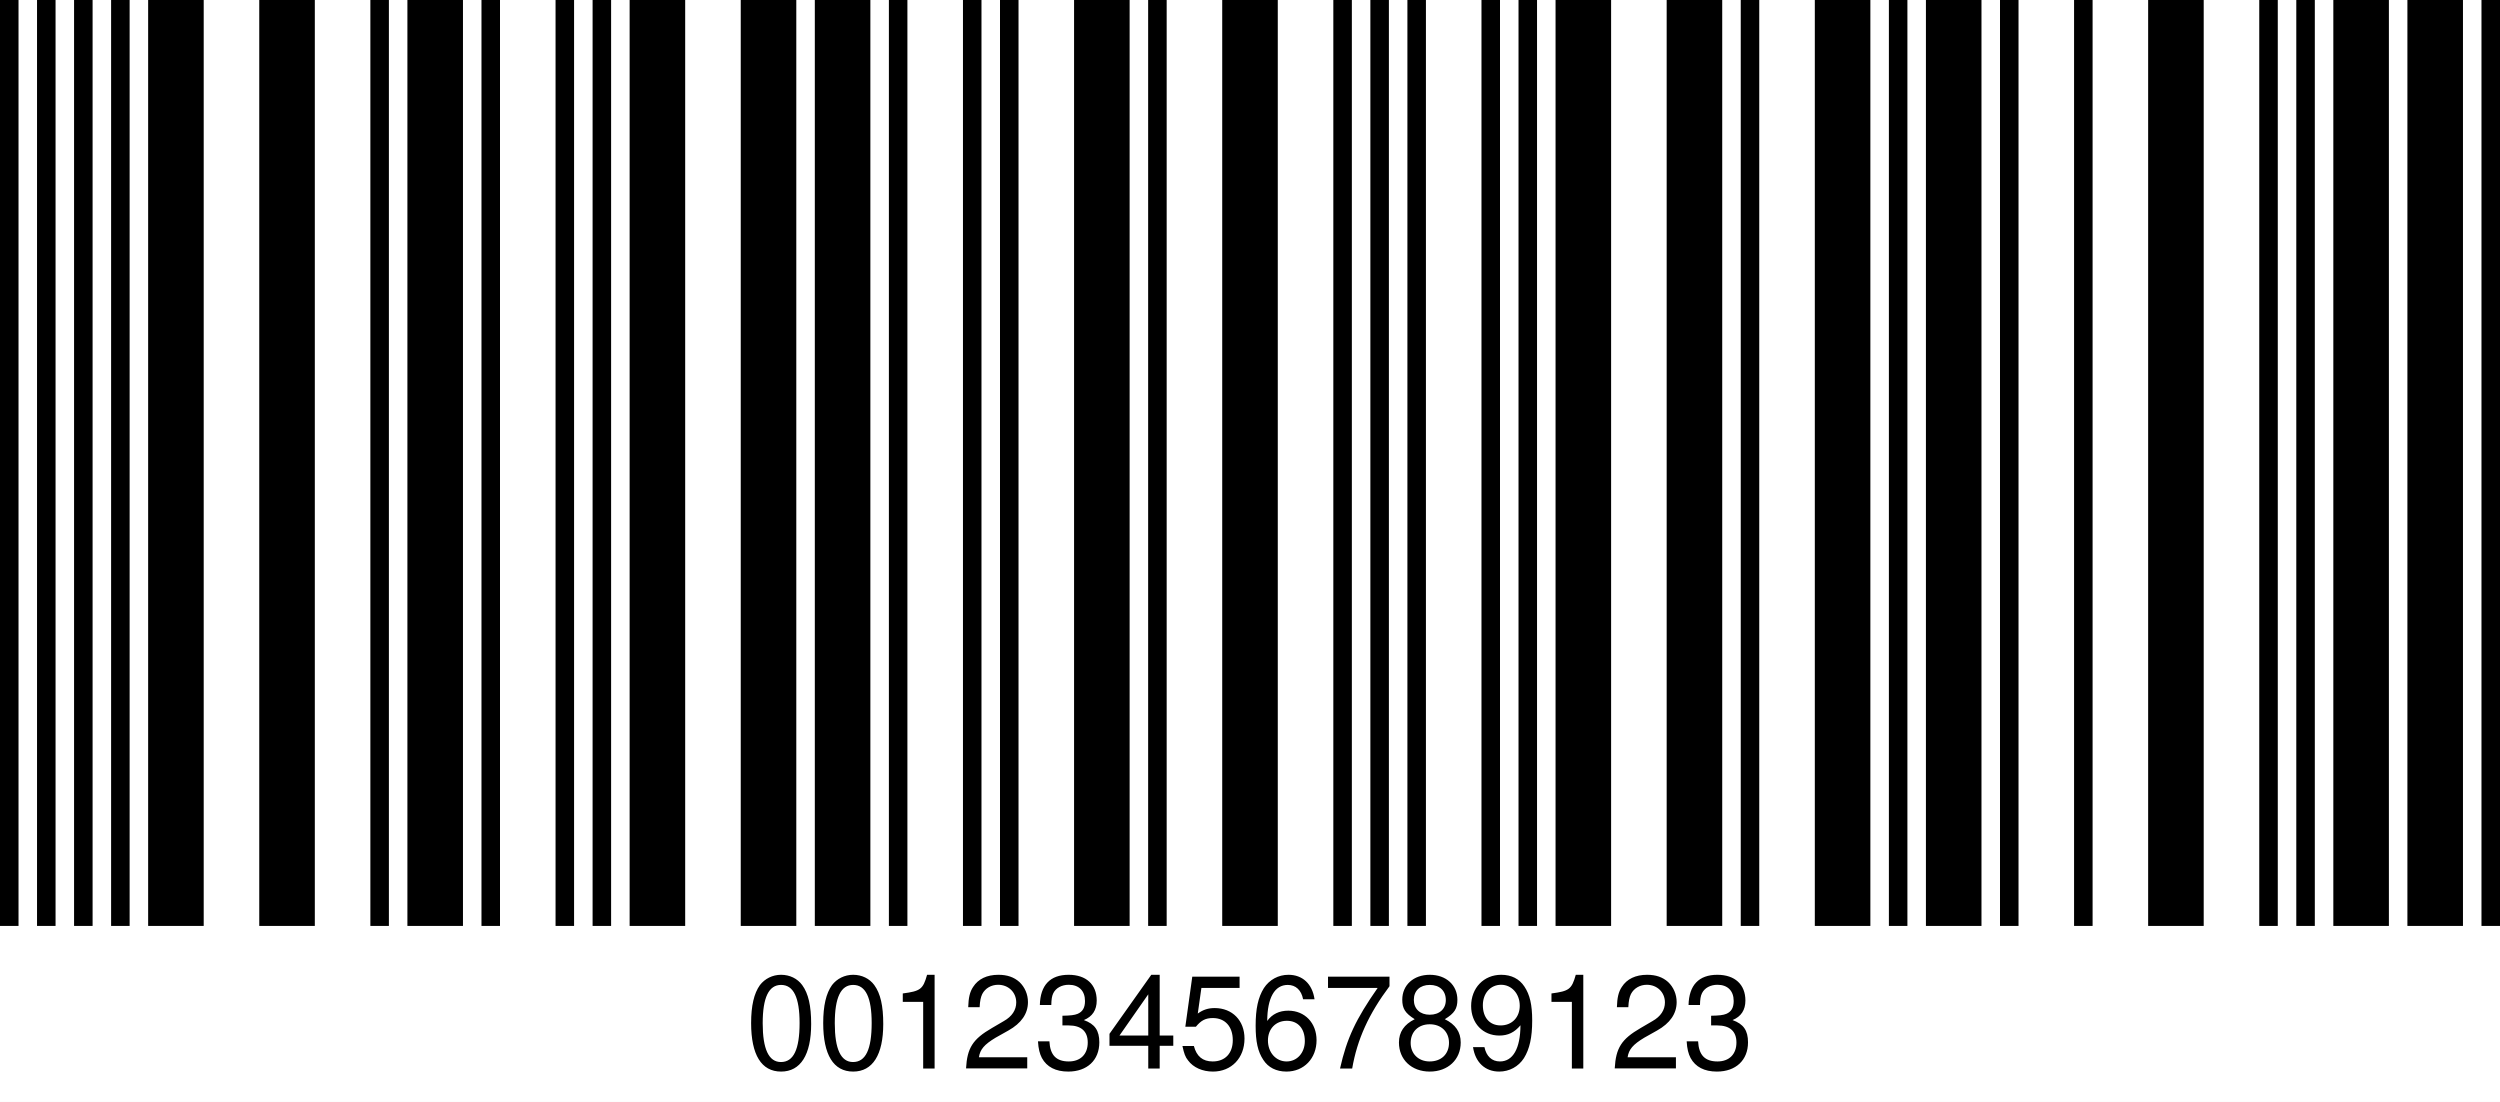
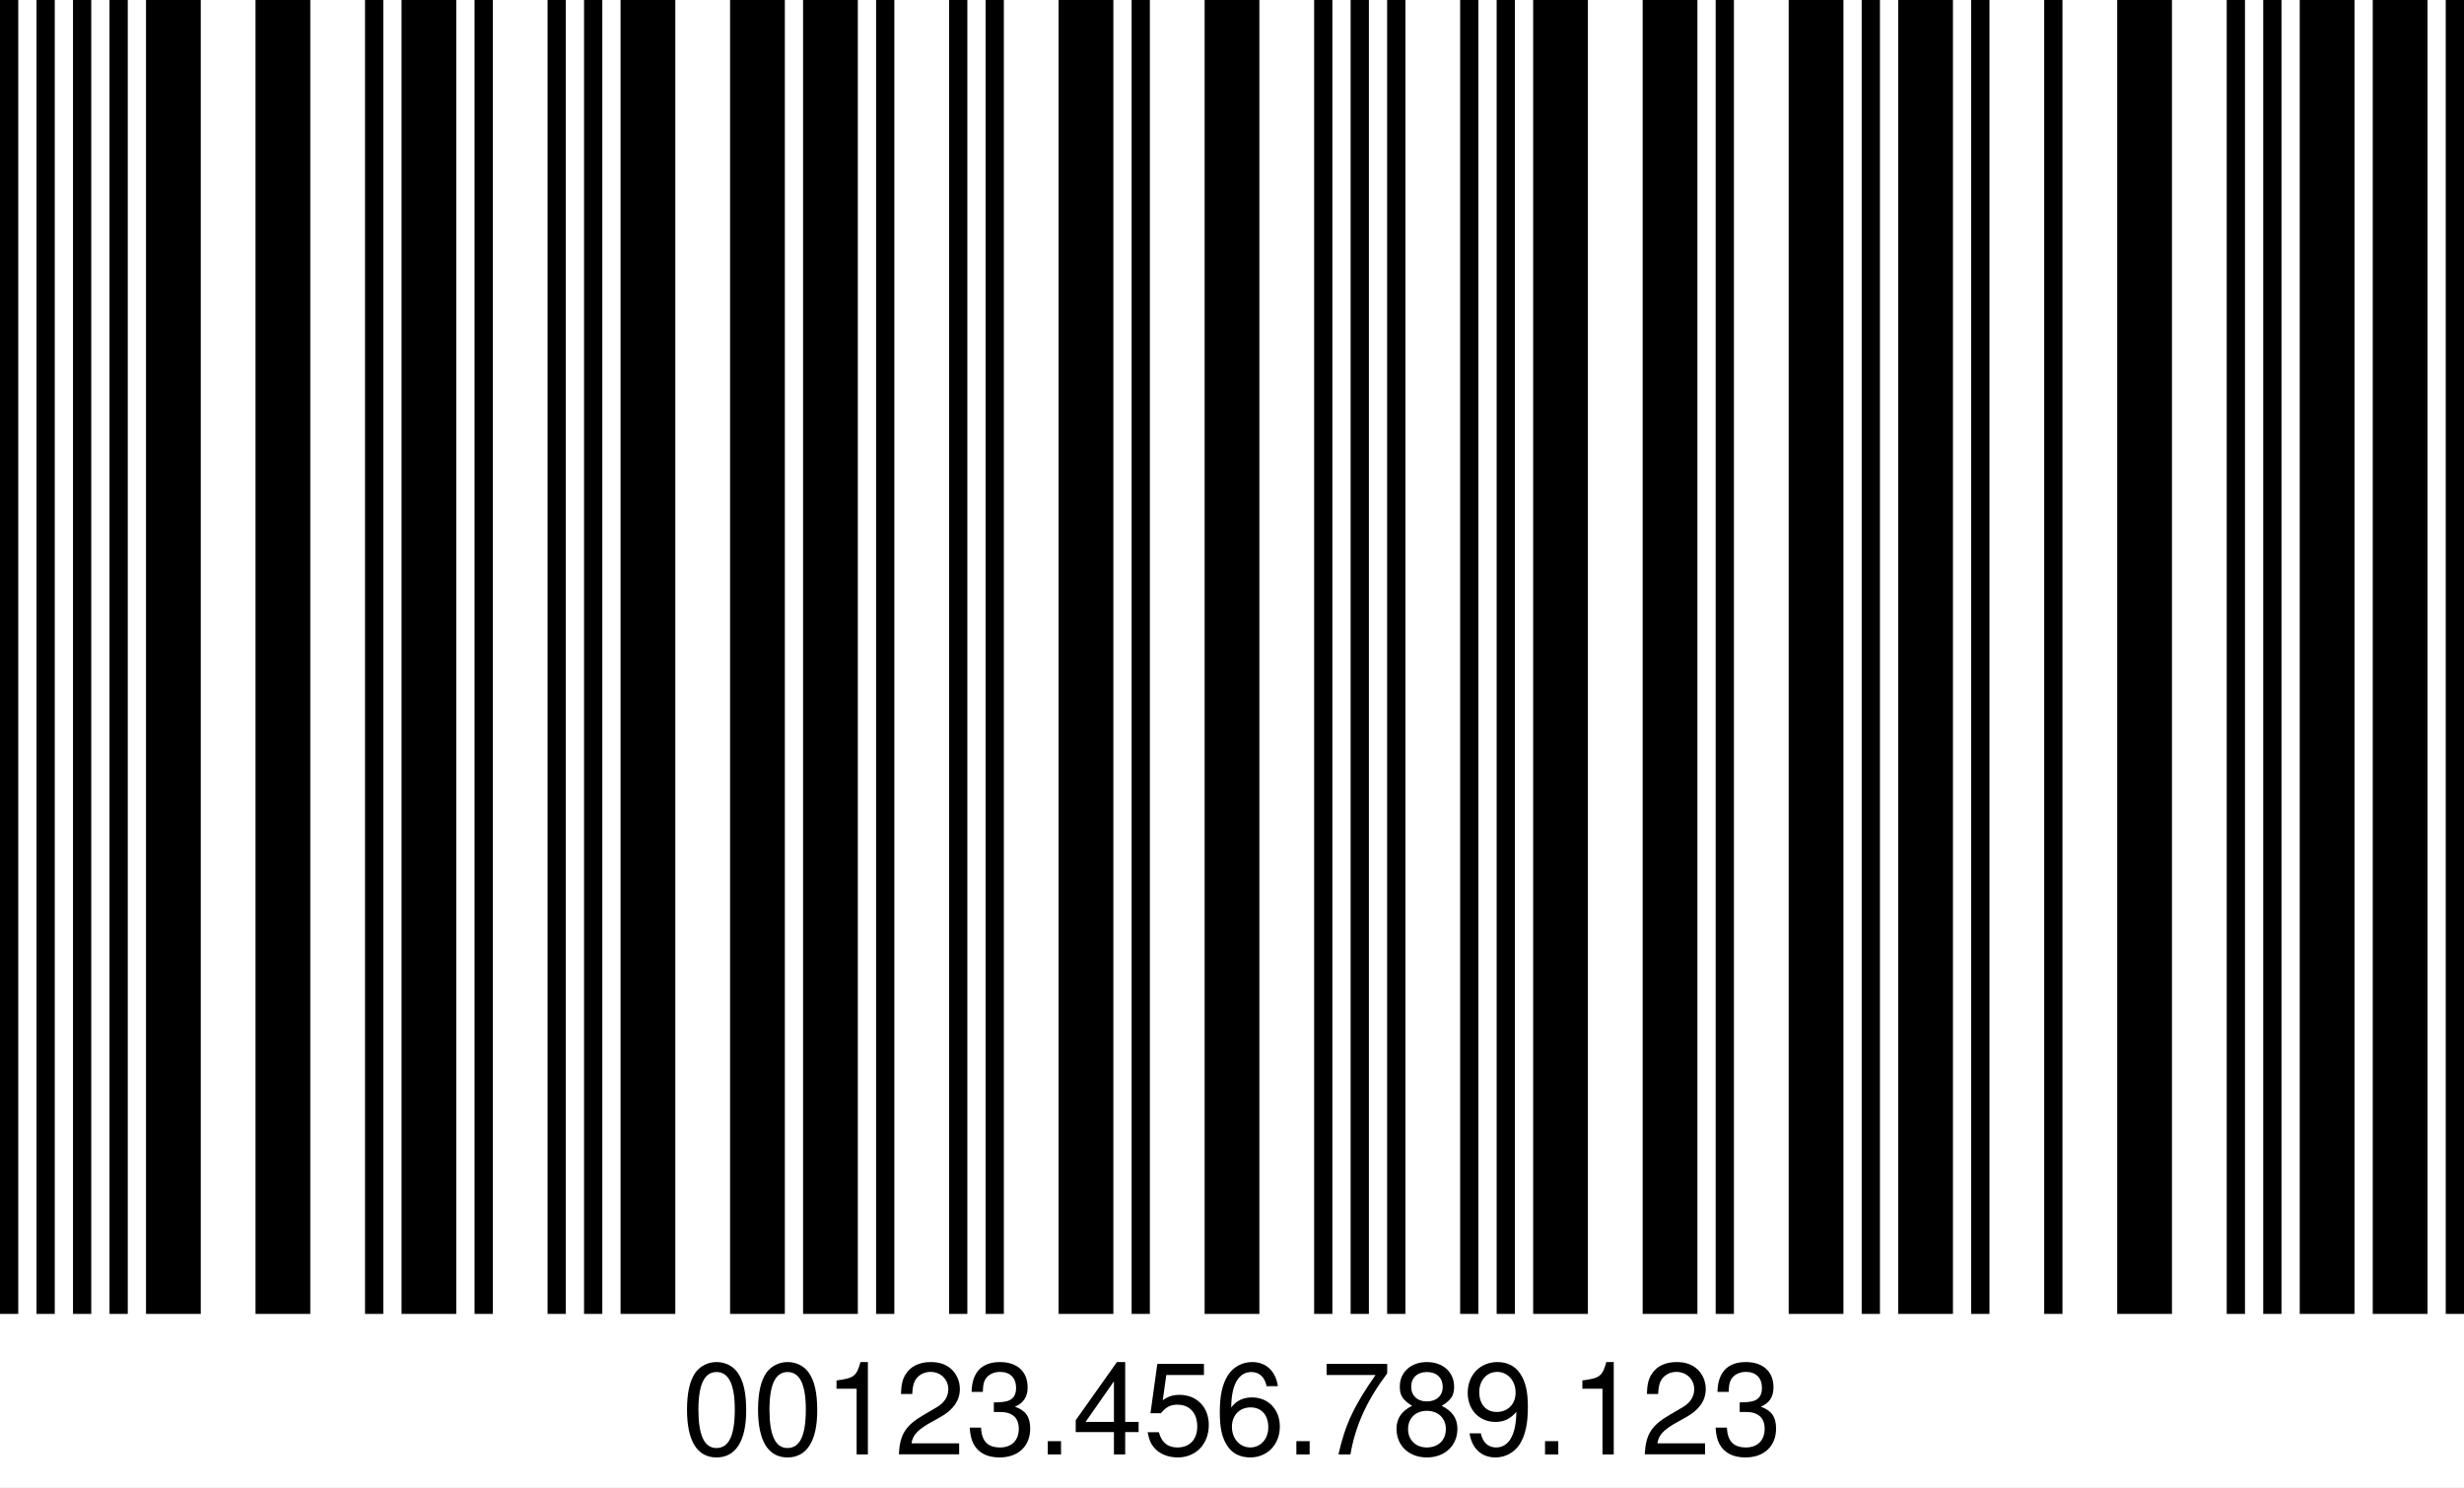
- <svg xmlns="http://www.w3.org/2000/svg" width="270" height="119" version="1.1">
+ <svg xmlns="http://www.w3.org/2000/svg" width="270" height="163" version="1.1">
  <g id="barcode" fill="#000000">
-     <rect x="0" y="0" width="270" height="119" fill="#FFFFFF" />
-     <rect x="0.00" y="0.00" width="2.00" height="100.00" />
-     <rect x="4.00" y="0.00" width="2.00" height="100.00" />
-     <rect x="8.00" y="0.00" width="2.00" height="100.00" />
-     <rect x="12.00" y="0.00" width="2.00" height="100.00" />
-     <rect x="16.00" y="0.00" width="6.00" height="100.00" />
-     <rect x="28.00" y="0.00" width="6.00" height="100.00" />
-     <rect x="40.00" y="0.00" width="2.00" height="100.00" />
-     <rect x="44.00" y="0.00" width="6.00" height="100.00" />
-     <rect x="52.00" y="0.00" width="2.00" height="100.00" />
-     <rect x="60.00" y="0.00" width="2.00" height="100.00" />
-     <rect x="64.00" y="0.00" width="2.00" height="100.00" />
-     <rect x="68.00" y="0.00" width="6.00" height="100.00" />
-     <rect x="80.00" y="0.00" width="6.00" height="100.00" />
-     <rect x="88.00" y="0.00" width="6.00" height="100.00" />
-     <rect x="96.00" y="0.00" width="2.00" height="100.00" />
-     <rect x="104.00" y="0.00" width="2.00" height="100.00" />
-     <rect x="108.00" y="0.00" width="2.00" height="100.00" />
-     <rect x="116.00" y="0.00" width="6.00" height="100.00" />
-     <rect x="124.00" y="0.00" width="2.00" height="100.00" />
-     <rect x="132.00" y="0.00" width="6.00" height="100.00" />
-     <rect x="144.00" y="0.00" width="2.00" height="100.00" />
-     <rect x="148.00" y="0.00" width="2.00" height="100.00" />
-     <rect x="152.00" y="0.00" width="2.00" height="100.00" />
-     <rect x="160.00" y="0.00" width="2.00" height="100.00" />
-     <rect x="164.00" y="0.00" width="2.00" height="100.00" />
-     <rect x="168.00" y="0.00" width="6.00" height="100.00" />
-     <rect x="180.00" y="0.00" width="6.00" height="100.00" />
-     <rect x="188.00" y="0.00" width="2.00" height="100.00" />
-     <rect x="196.00" y="0.00" width="6.00" height="100.00" />
-     <rect x="204.00" y="0.00" width="2.00" height="100.00" />
-     <rect x="208.00" y="0.00" width="6.00" height="100.00" />
-     <rect x="216.00" y="0.00" width="2.00" height="100.00" />
-     <rect x="224.00" y="0.00" width="2.00" height="100.00" />
-     <rect x="232.00" y="0.00" width="6.00" height="100.00" />
-     <rect x="244.00" y="0.00" width="2.00" height="100.00" />
-     <rect x="248.00" y="0.00" width="2.00" height="100.00" />
-     <rect x="252.00" y="0.00" width="6.00" height="100.00" />
-     <rect x="260.00" y="0.00" width="6.00" height="100.00" />
-     <rect x="268.00" y="0.00" width="2.00" height="100.00" />
-     <text x="135.00" y="115.40" text-anchor="middle" font-family="Helvetica, sans-serif" font-size="14.0">
-          00123456789123
+     <rect x="0" y="0" width="270" height="163" fill="#FFFFFF" />
+     <rect x="0.00" y="0.00" width="2.00" height="144.00" />
+     <rect x="4.00" y="0.00" width="2.00" height="144.00" />
+     <rect x="8.00" y="0.00" width="2.00" height="144.00" />
+     <rect x="12.00" y="0.00" width="2.00" height="144.00" />
+     <rect x="16.00" y="0.00" width="6.00" height="144.00" />
+     <rect x="28.00" y="0.00" width="6.00" height="144.00" />
+     <rect x="40.00" y="0.00" width="2.00" height="144.00" />
+     <rect x="44.00" y="0.00" width="6.00" height="144.00" />
+     <rect x="52.00" y="0.00" width="2.00" height="144.00" />
+     <rect x="60.00" y="0.00" width="2.00" height="144.00" />
+     <rect x="64.00" y="0.00" width="2.00" height="144.00" />
+     <rect x="68.00" y="0.00" width="6.00" height="144.00" />
+     <rect x="80.00" y="0.00" width="6.00" height="144.00" />
+     <rect x="88.00" y="0.00" width="6.00" height="144.00" />
+     <rect x="96.00" y="0.00" width="2.00" height="144.00" />
+     <rect x="104.00" y="0.00" width="2.00" height="144.00" />
+     <rect x="108.00" y="0.00" width="2.00" height="144.00" />
+     <rect x="116.00" y="0.00" width="6.00" height="144.00" />
+     <rect x="124.00" y="0.00" width="2.00" height="144.00" />
+     <rect x="132.00" y="0.00" width="6.00" height="144.00" />
+     <rect x="144.00" y="0.00" width="2.00" height="144.00" />
+     <rect x="148.00" y="0.00" width="2.00" height="144.00" />
+     <rect x="152.00" y="0.00" width="2.00" height="144.00" />
+     <rect x="160.00" y="0.00" width="2.00" height="144.00" />
+     <rect x="164.00" y="0.00" width="2.00" height="144.00" />
+     <rect x="168.00" y="0.00" width="6.00" height="144.00" />
+     <rect x="180.00" y="0.00" width="6.00" height="144.00" />
+     <rect x="188.00" y="0.00" width="2.00" height="144.00" />
+     <rect x="196.00" y="0.00" width="6.00" height="144.00" />
+     <rect x="204.00" y="0.00" width="2.00" height="144.00" />
+     <rect x="208.00" y="0.00" width="6.00" height="144.00" />
+     <rect x="216.00" y="0.00" width="2.00" height="144.00" />
+     <rect x="224.00" y="0.00" width="2.00" height="144.00" />
+     <rect x="232.00" y="0.00" width="6.00" height="144.00" />
+     <rect x="244.00" y="0.00" width="2.00" height="144.00" />
+     <rect x="248.00" y="0.00" width="2.00" height="144.00" />
+     <rect x="252.00" y="0.00" width="6.00" height="144.00" />
+     <rect x="260.00" y="0.00" width="6.00" height="144.00" />
+     <rect x="268.00" y="0.00" width="2.00" height="144.00" />
+     <text x="135.00" y="159.40" text-anchor="middle" font-family="Helvetica, sans-serif" font-size="14.0">
+          00123.456.789.123
      </text>
  </g>
</svg>
